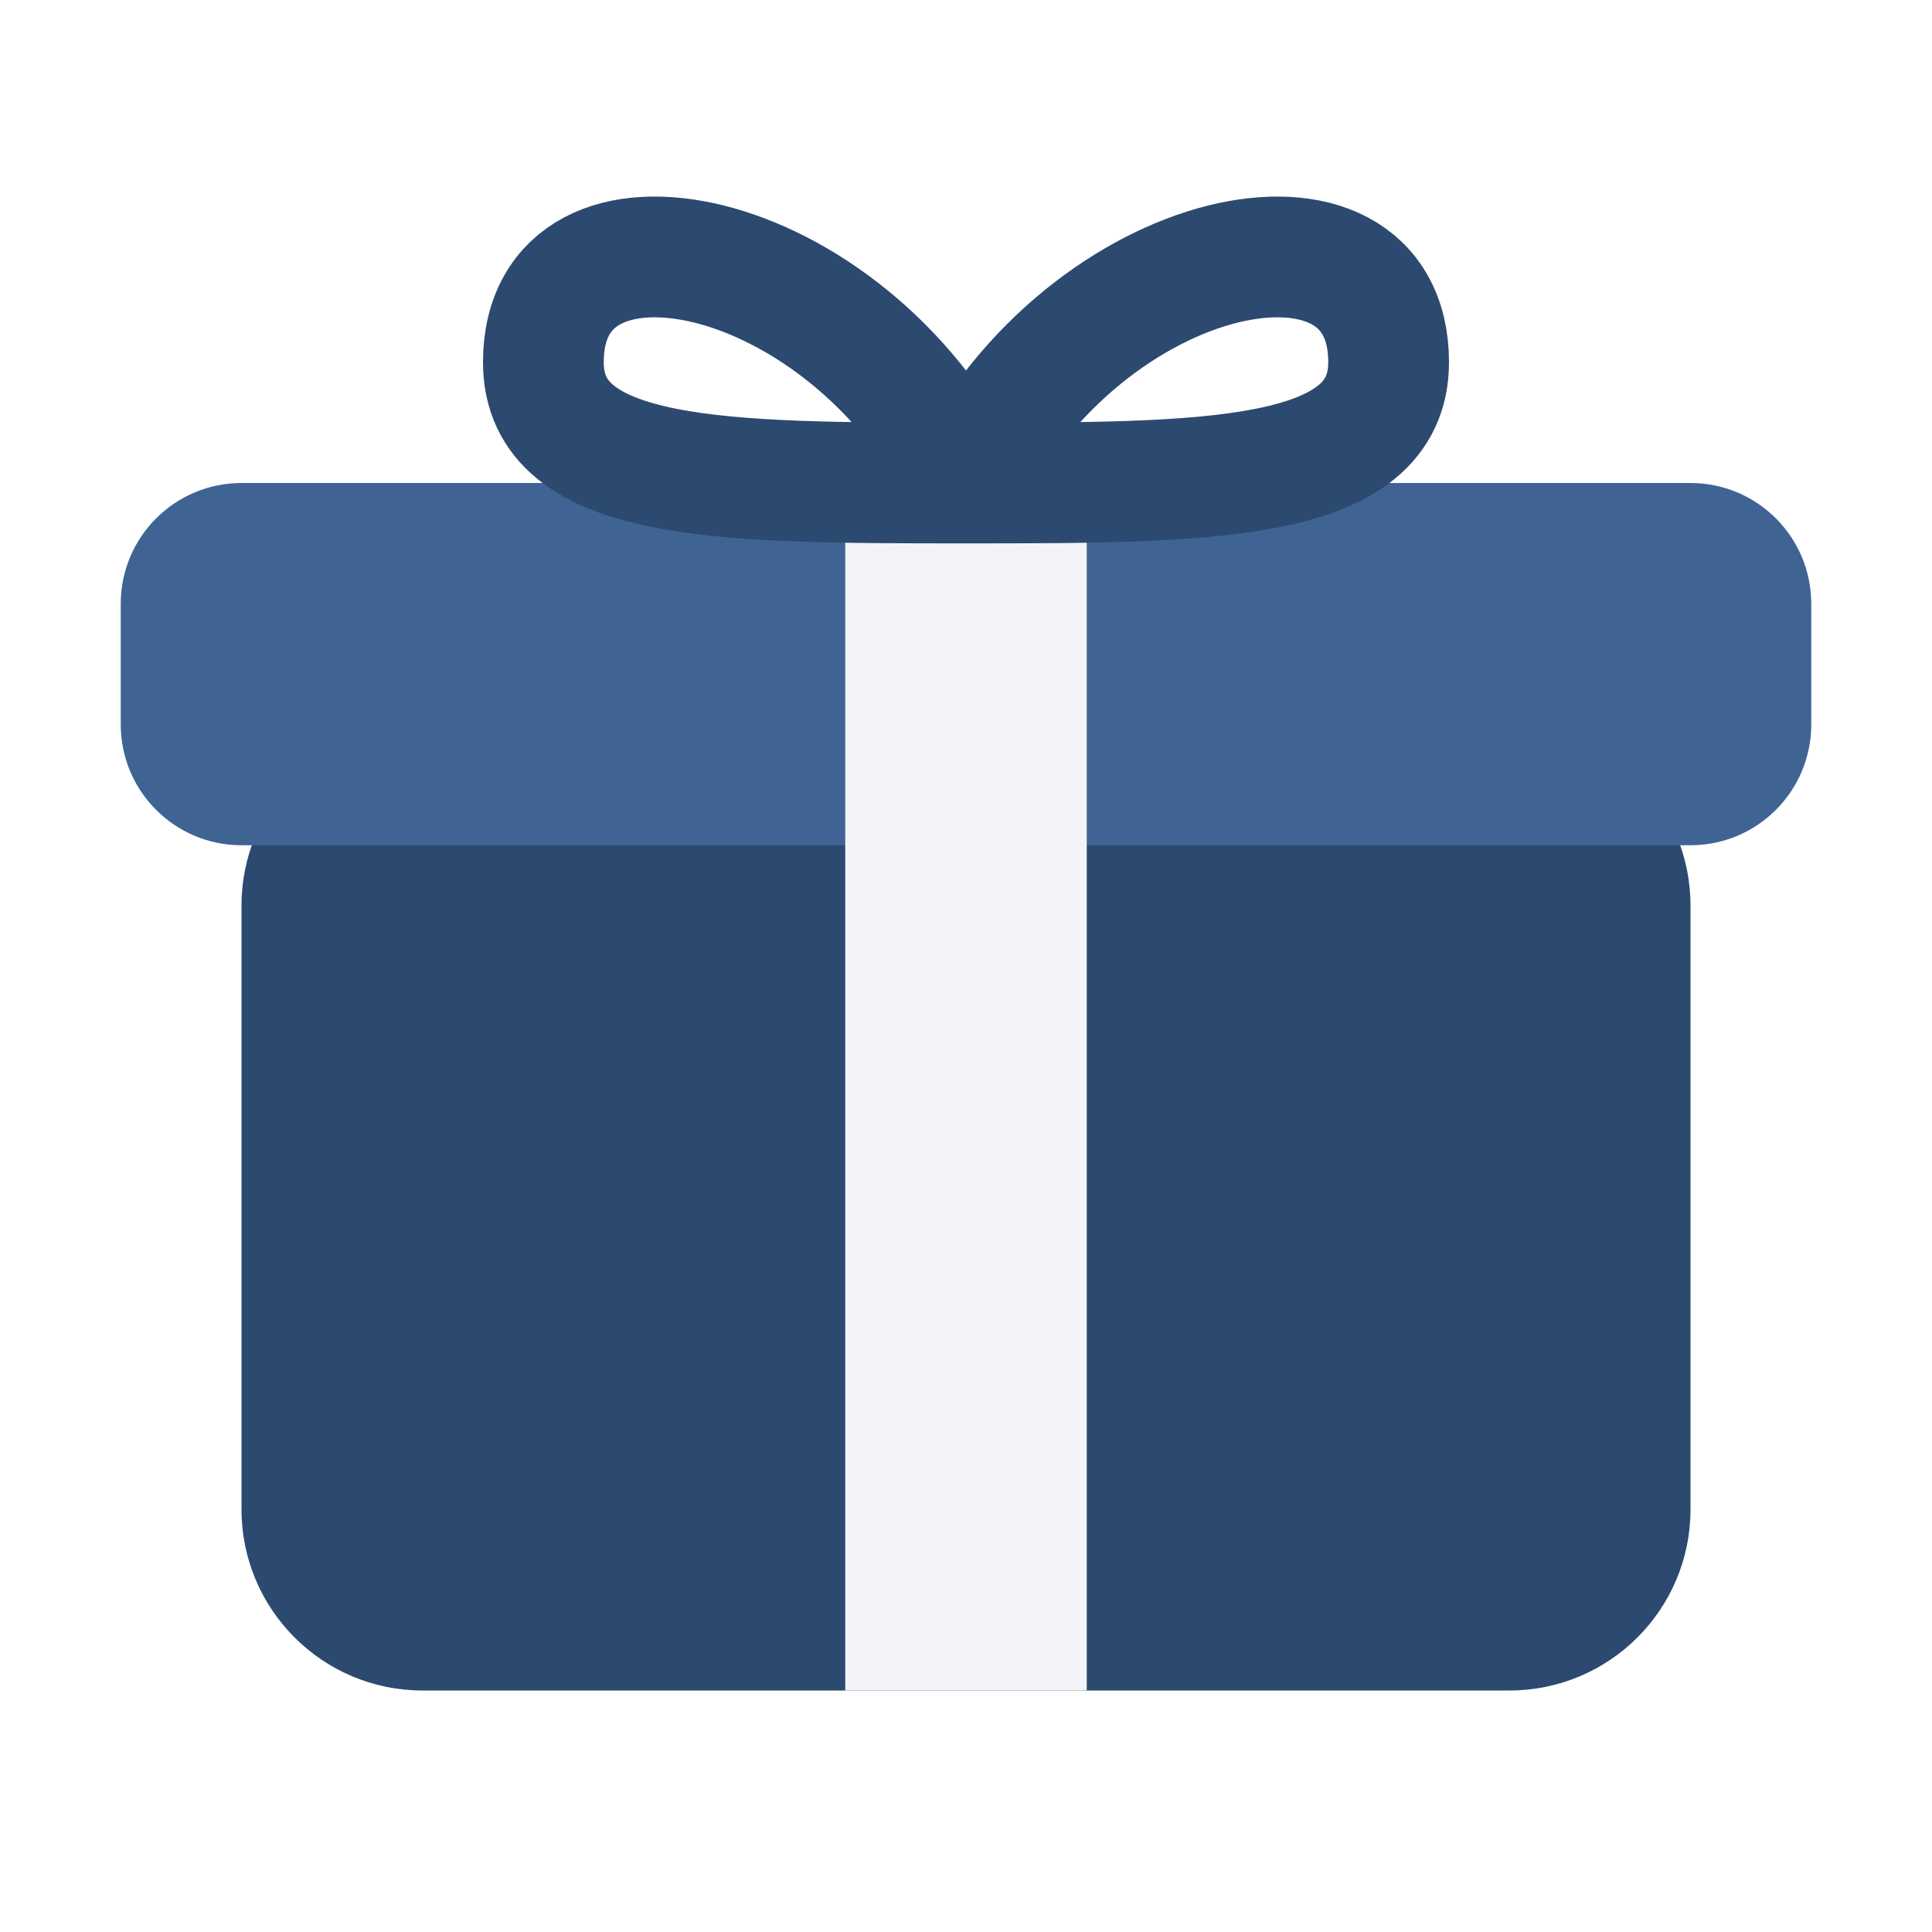
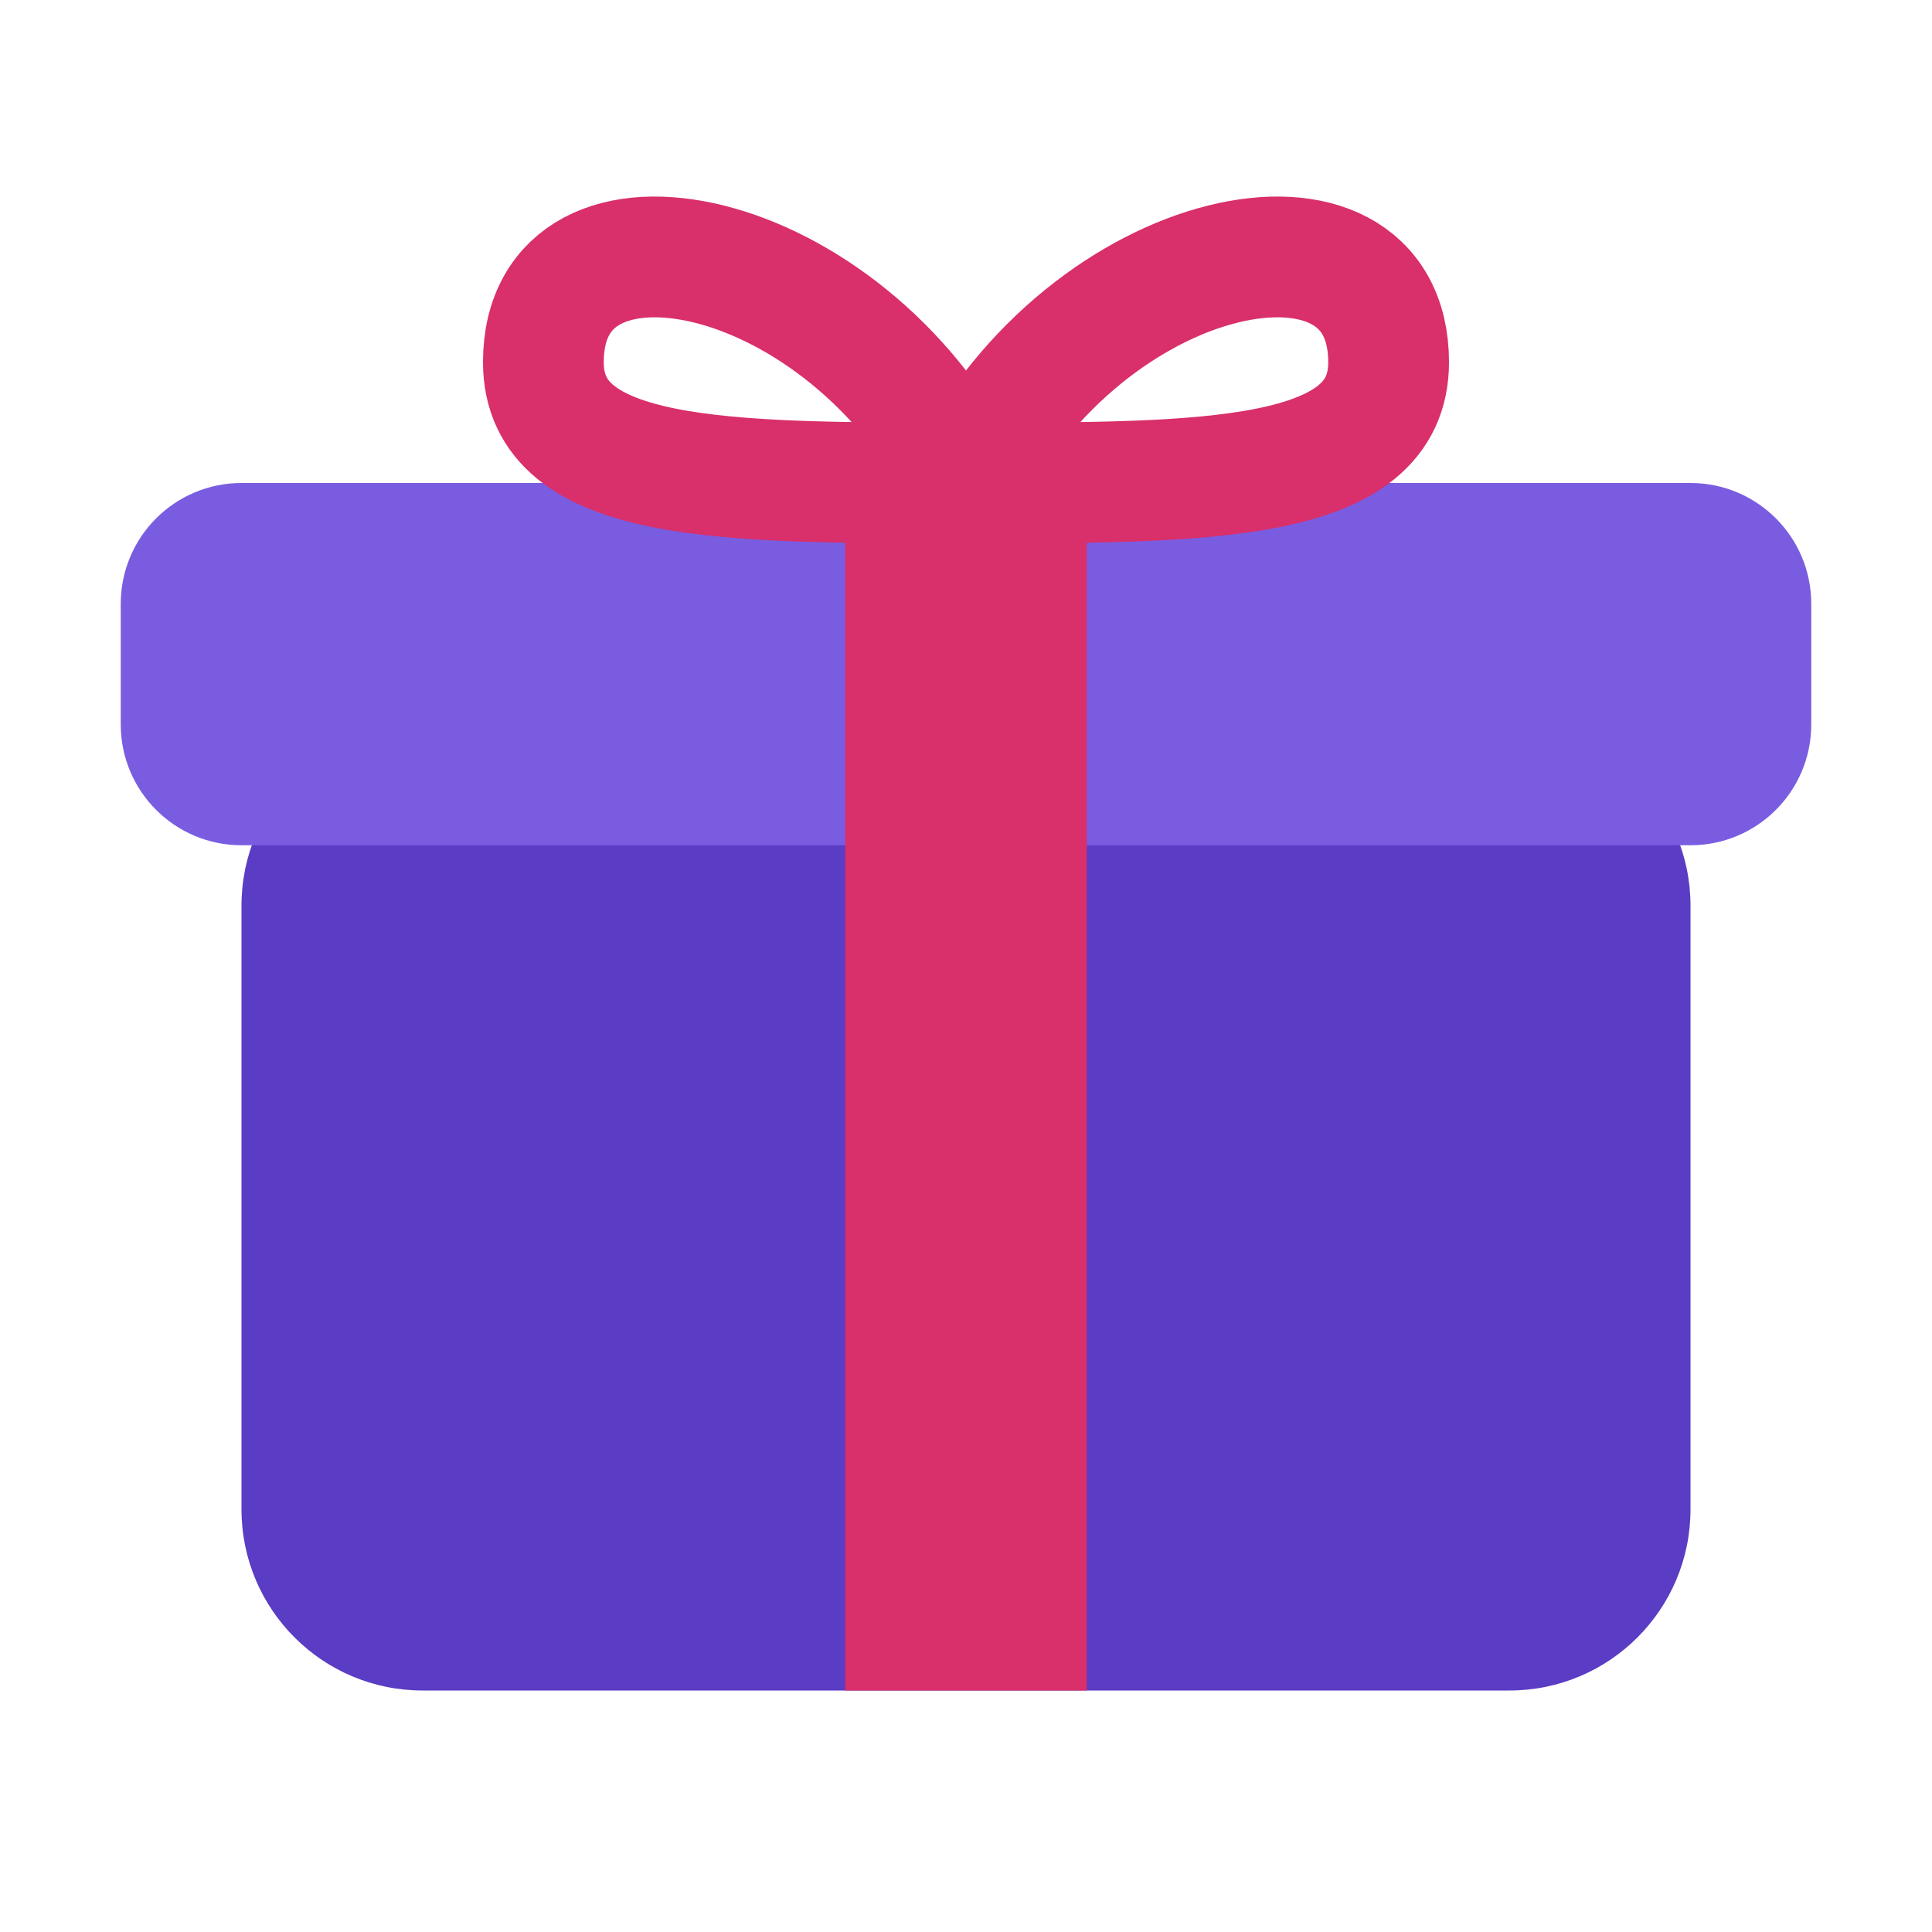
<svg xmlns="http://www.w3.org/2000/svg" viewBox="0 0 32 32">
-   <rect x="4" y="12" width="24" height="16" rx="3" fill="#2C4A70" />
-   <rect x="2" y="8" width="28" height="6" rx="2" fill="#3F6494" />
-   <rect x="14" y="8" width="4" height="20" fill="#F2F4F7" />
-   <path d="M16 8c-2-4-7-5-7-2 0 2 3 2 7 2zm0 0c2-4 7-5 7-2 0 2-3 2-7 2z" fill="none" stroke="#2C4A70" stroke-width="2" stroke-linejoin="round" />
+   <rect x="4" y="12" width="24" height="16" rx="3" fill="#5B3CC4" />
+   <rect x="2" y="8" width="28" height="6" rx="2" fill="#7A5CE0" />
+   <rect x="14" y="8" width="4" height="20" fill="#D92F6B" />
+   <path d="M16 8c-2-4-7-5-7-2 0 2 3 2 7 2zm0 0c2-4 7-5 7-2 0 2-3 2-7 2z" fill="none" stroke="#D92F6B" stroke-width="2" stroke-linejoin="round" />
</svg>
